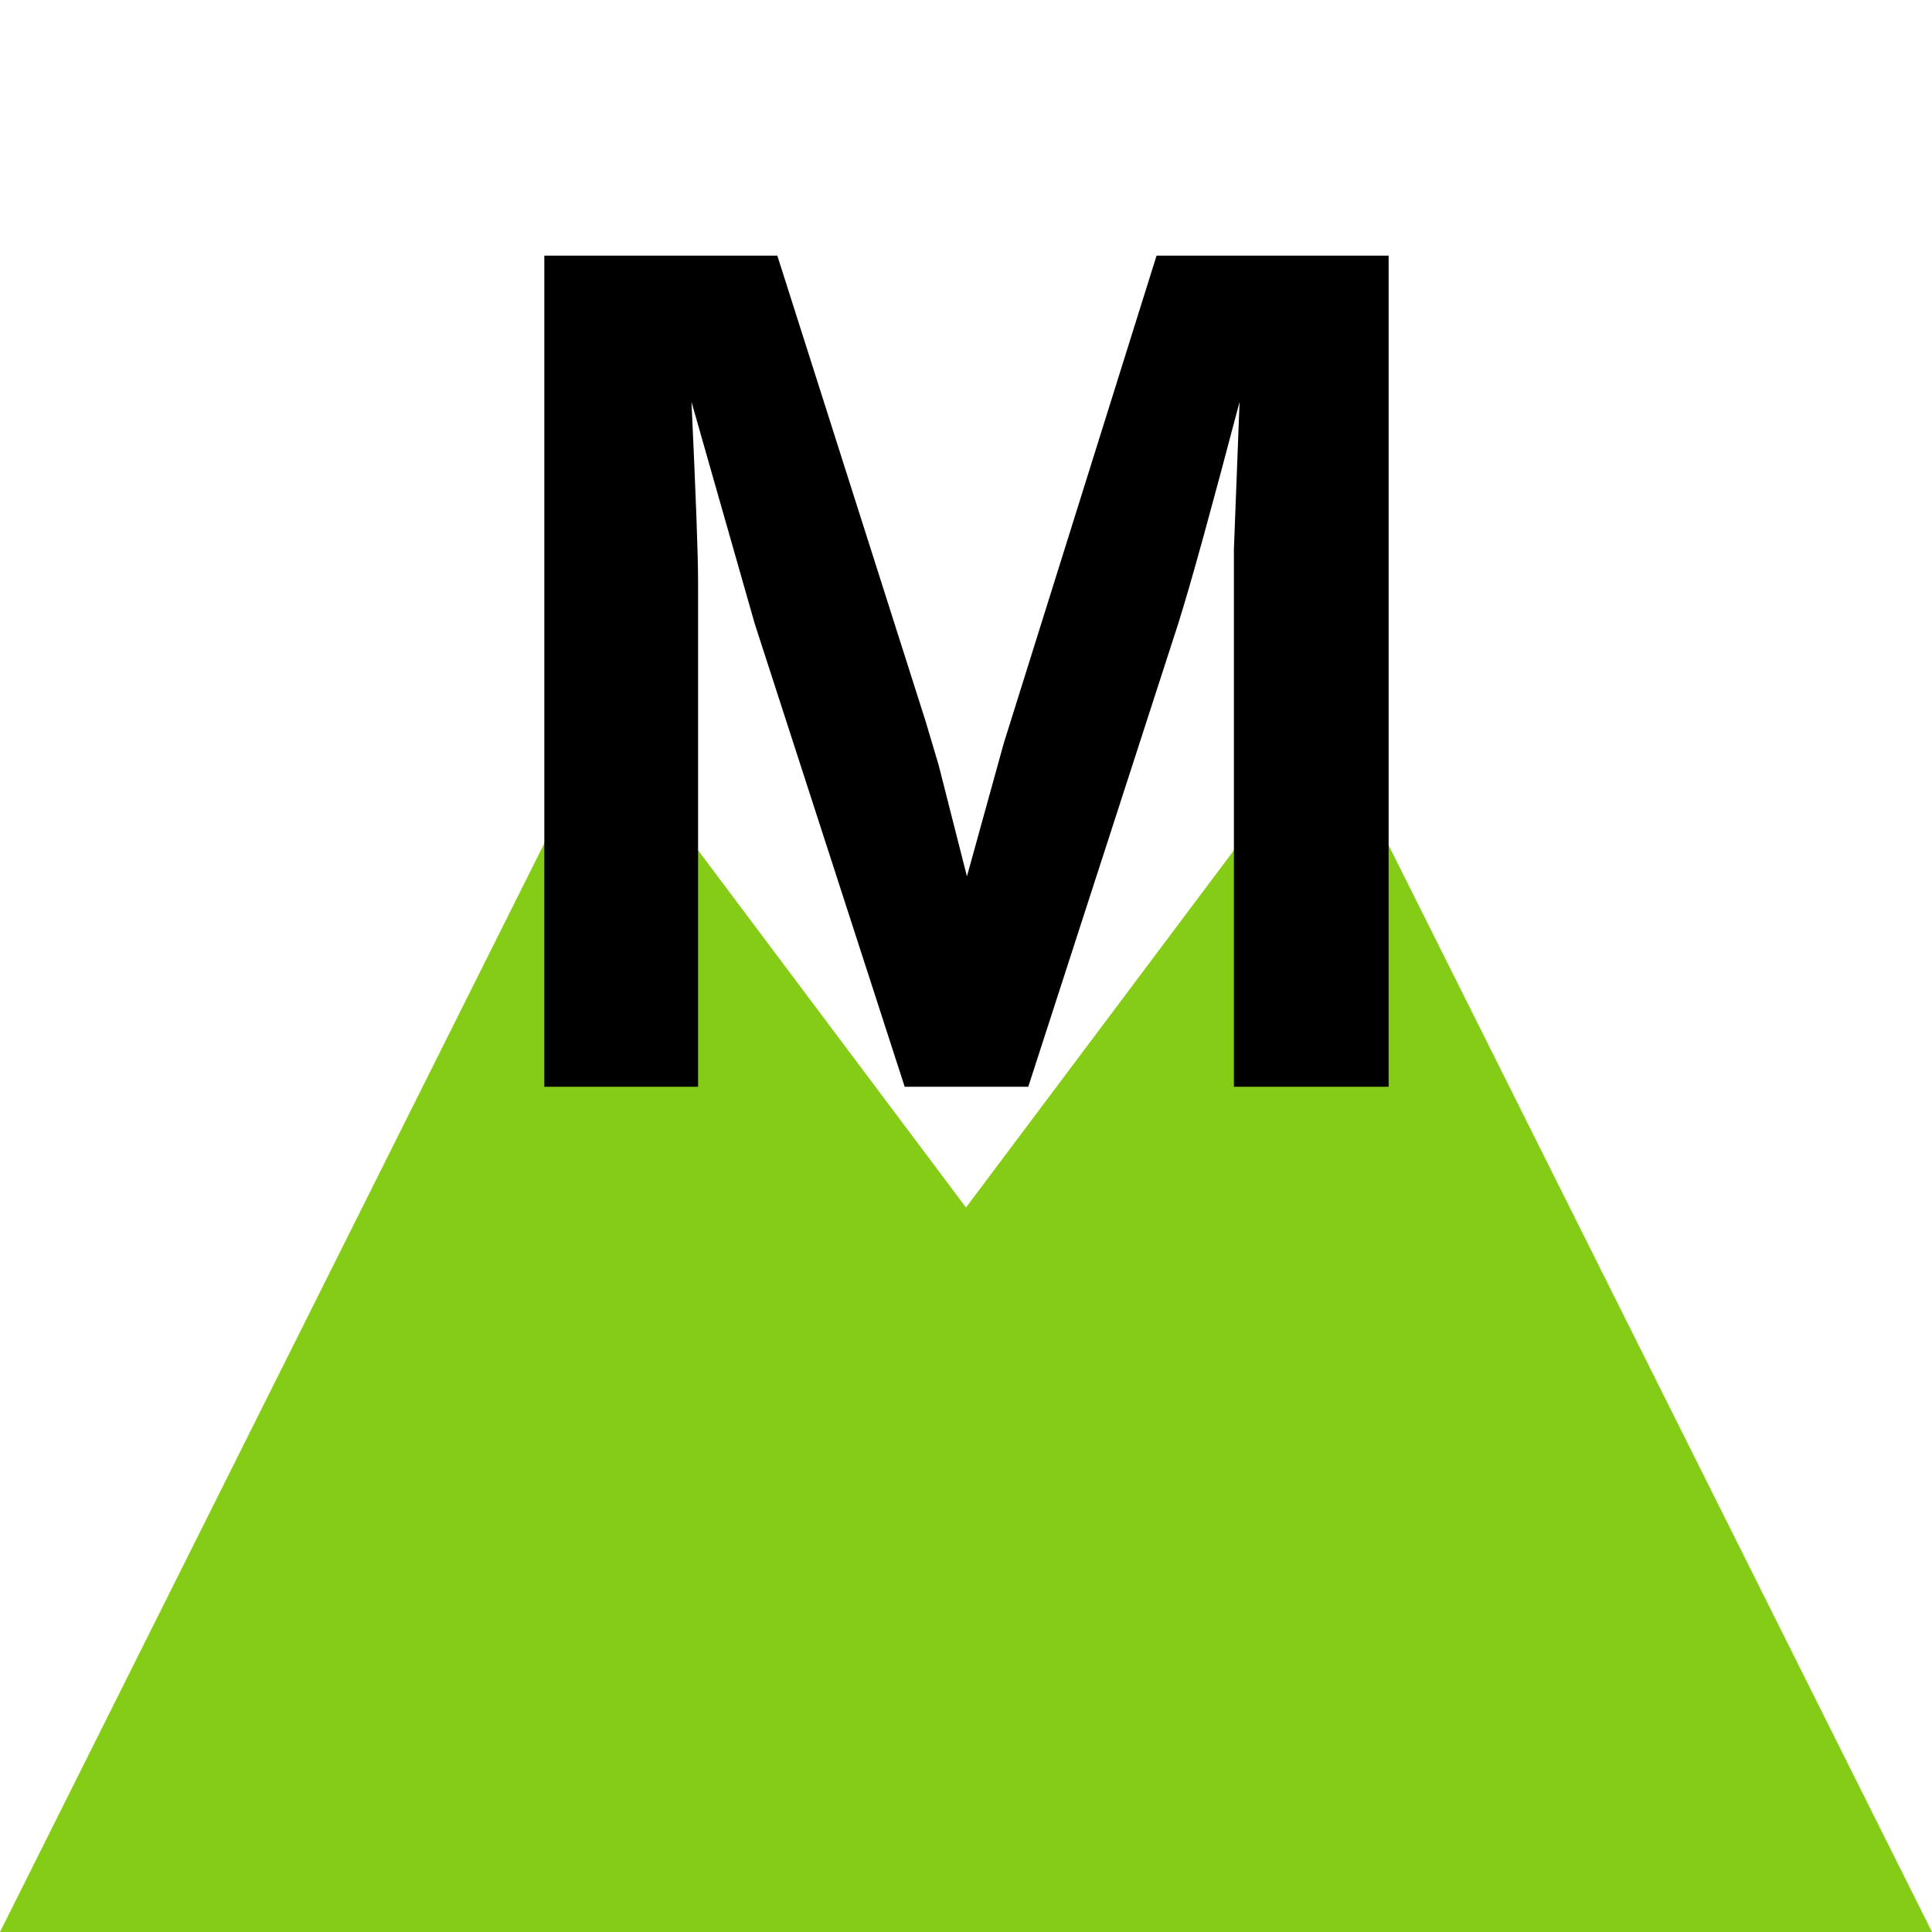
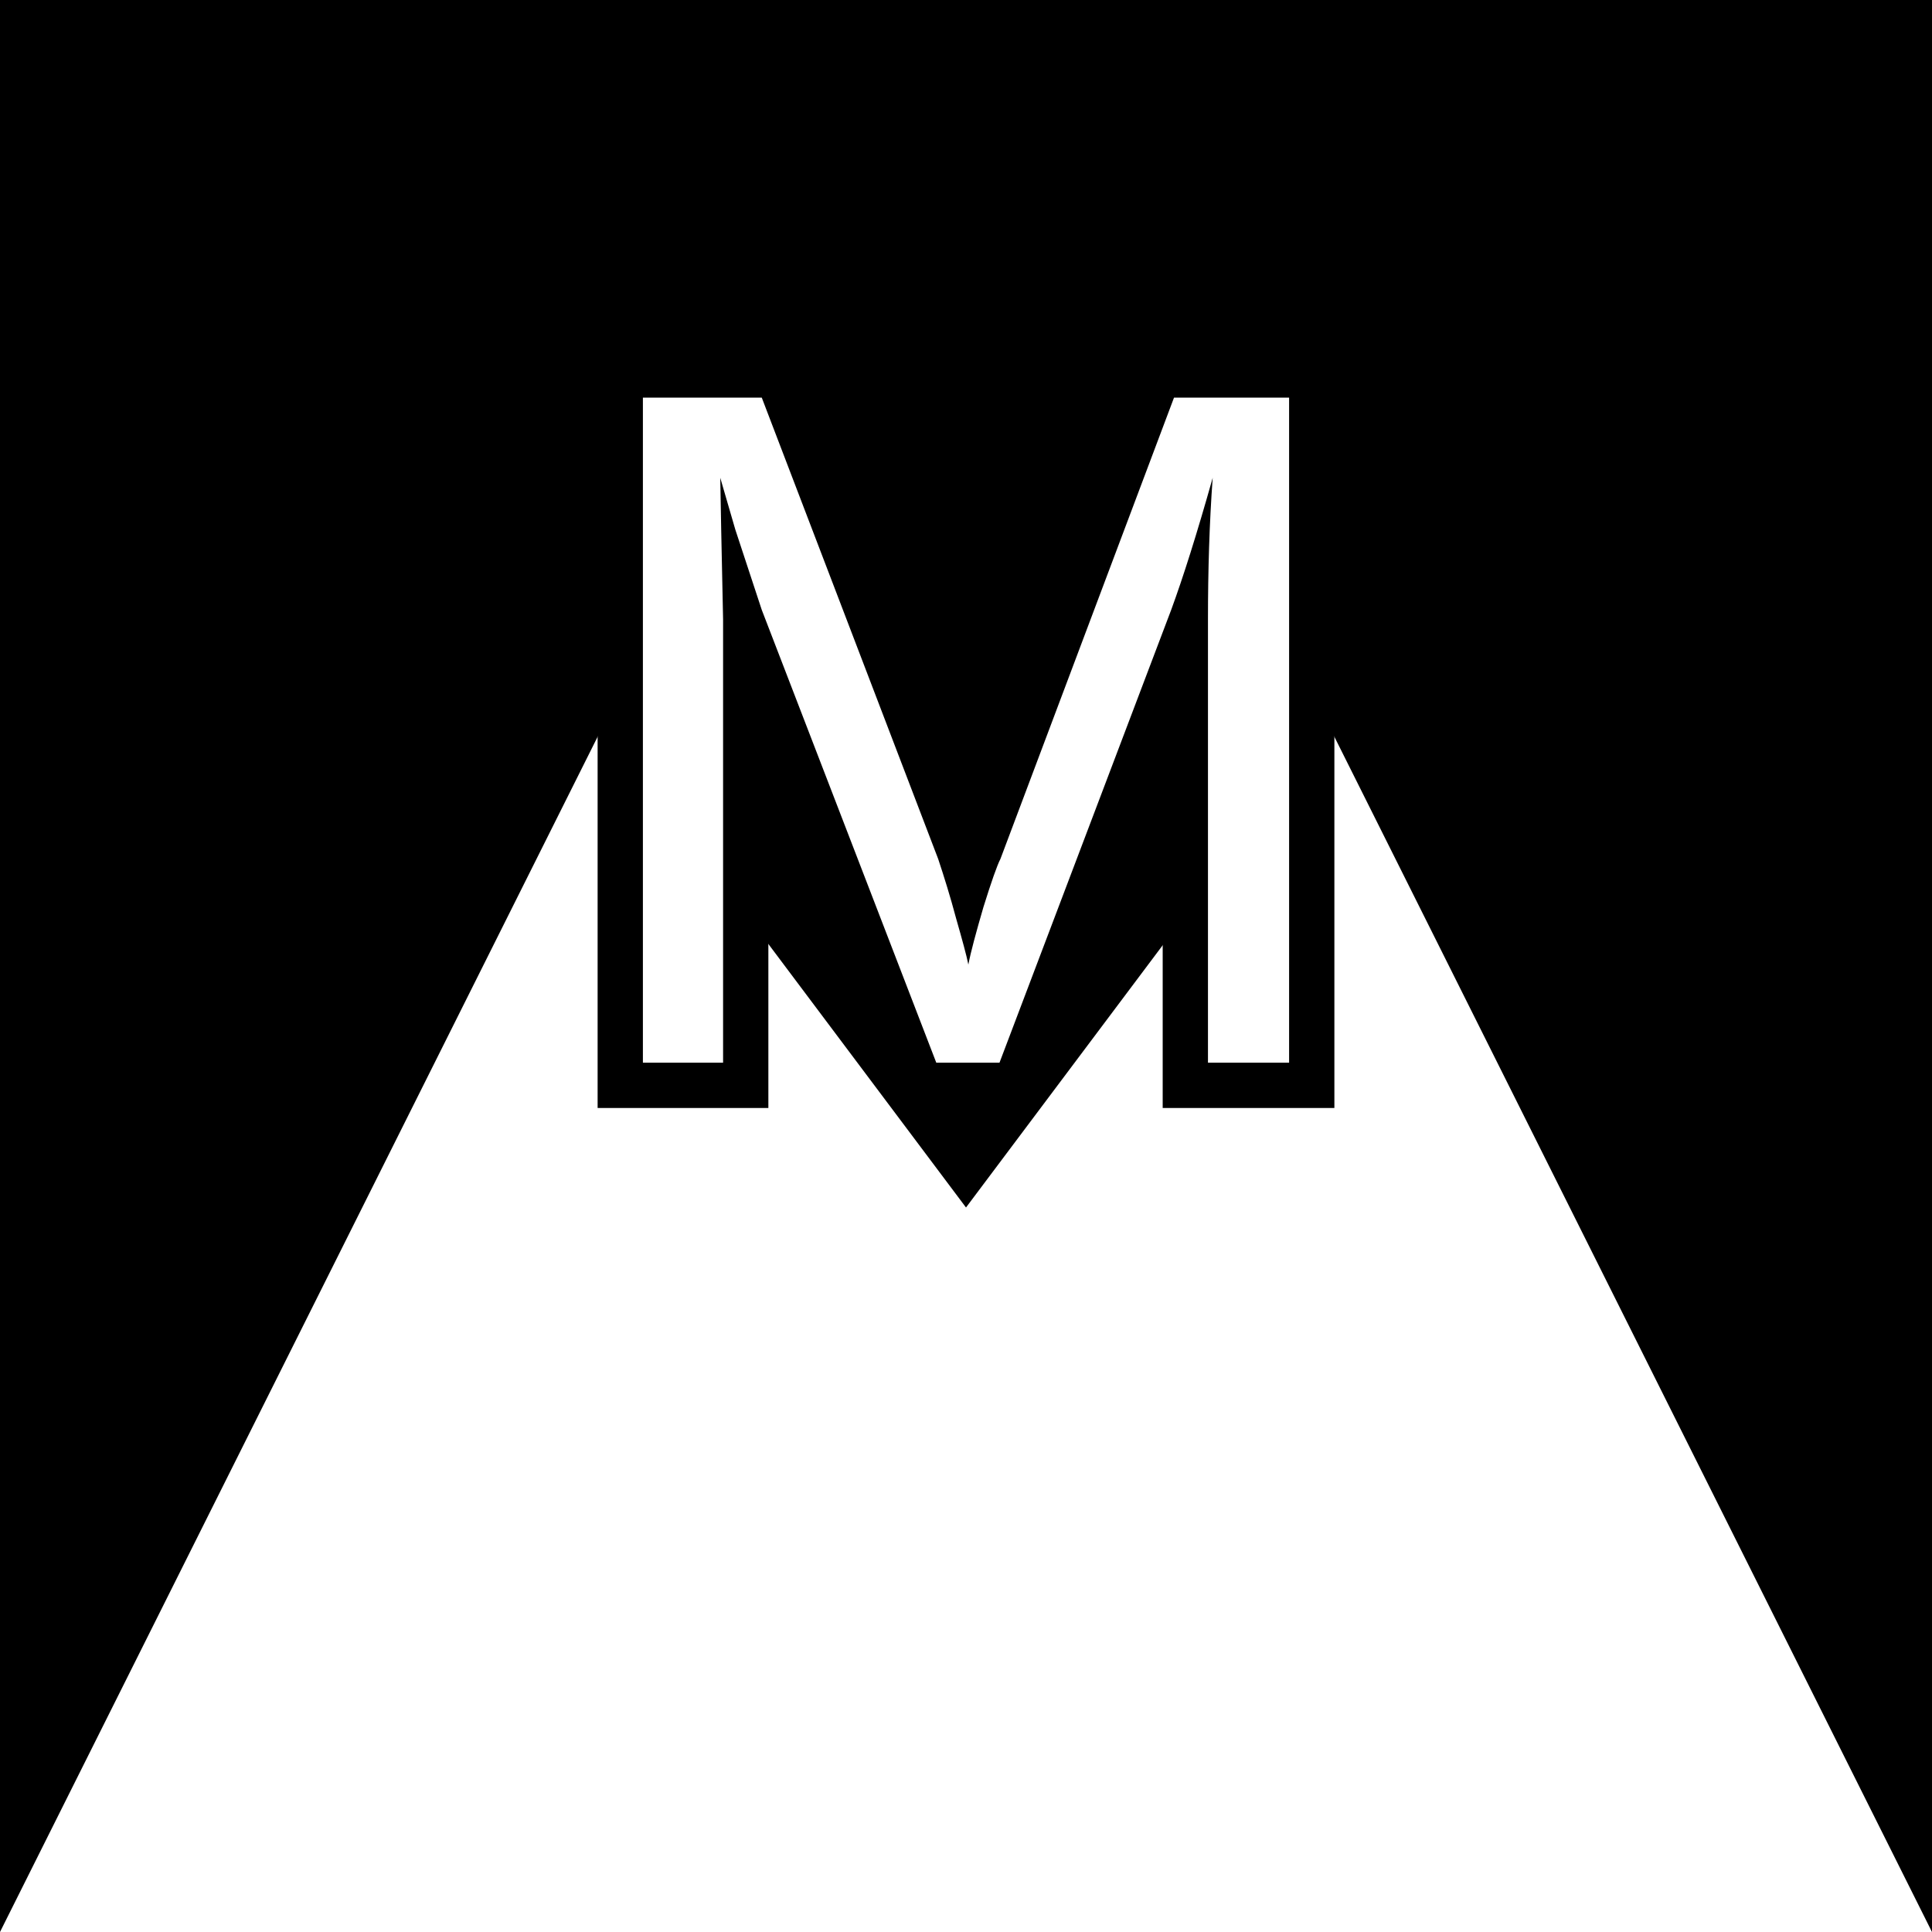
<svg xmlns="http://www.w3.org/2000/svg" viewBox="0 0 32 32">
-   <rect width="32" height="32" fill="#ffffff" />
-   <path d="M0 32 L10 12 L16 20 L22 12 L32 32 Z" fill="#84cc16" />
-   <text x="16" y="18" font-family="Arial, sans-serif" font-size="20" font-weight="bold" fill="#000000" text-anchor="middle">M</text>
+   <defs>
+     <mask id="mHalo32">
+       <rect width="32" height="32" fill="white" />
+       <text x="16" y="17.6" font-family="Arial, sans-serif" font-size="16" font-weight="normal" fill="white" stroke="black" stroke-width="1.5" text-anchor="middle">M</text>
+     </mask>
+   </defs>
+   <rect width="32" height="32" fill="#000000" />
+   <path d="M0 32 L10 12 L16 20 L22 12 L32 32 Z" fill="#ffffff" mask="url(#mHalo32)" />
+   <text x="16" y="17.6" font-family="Arial, sans-serif" font-size="16" font-weight="normal" fill="#ffffff" text-anchor="middle">M</text>
</svg>
